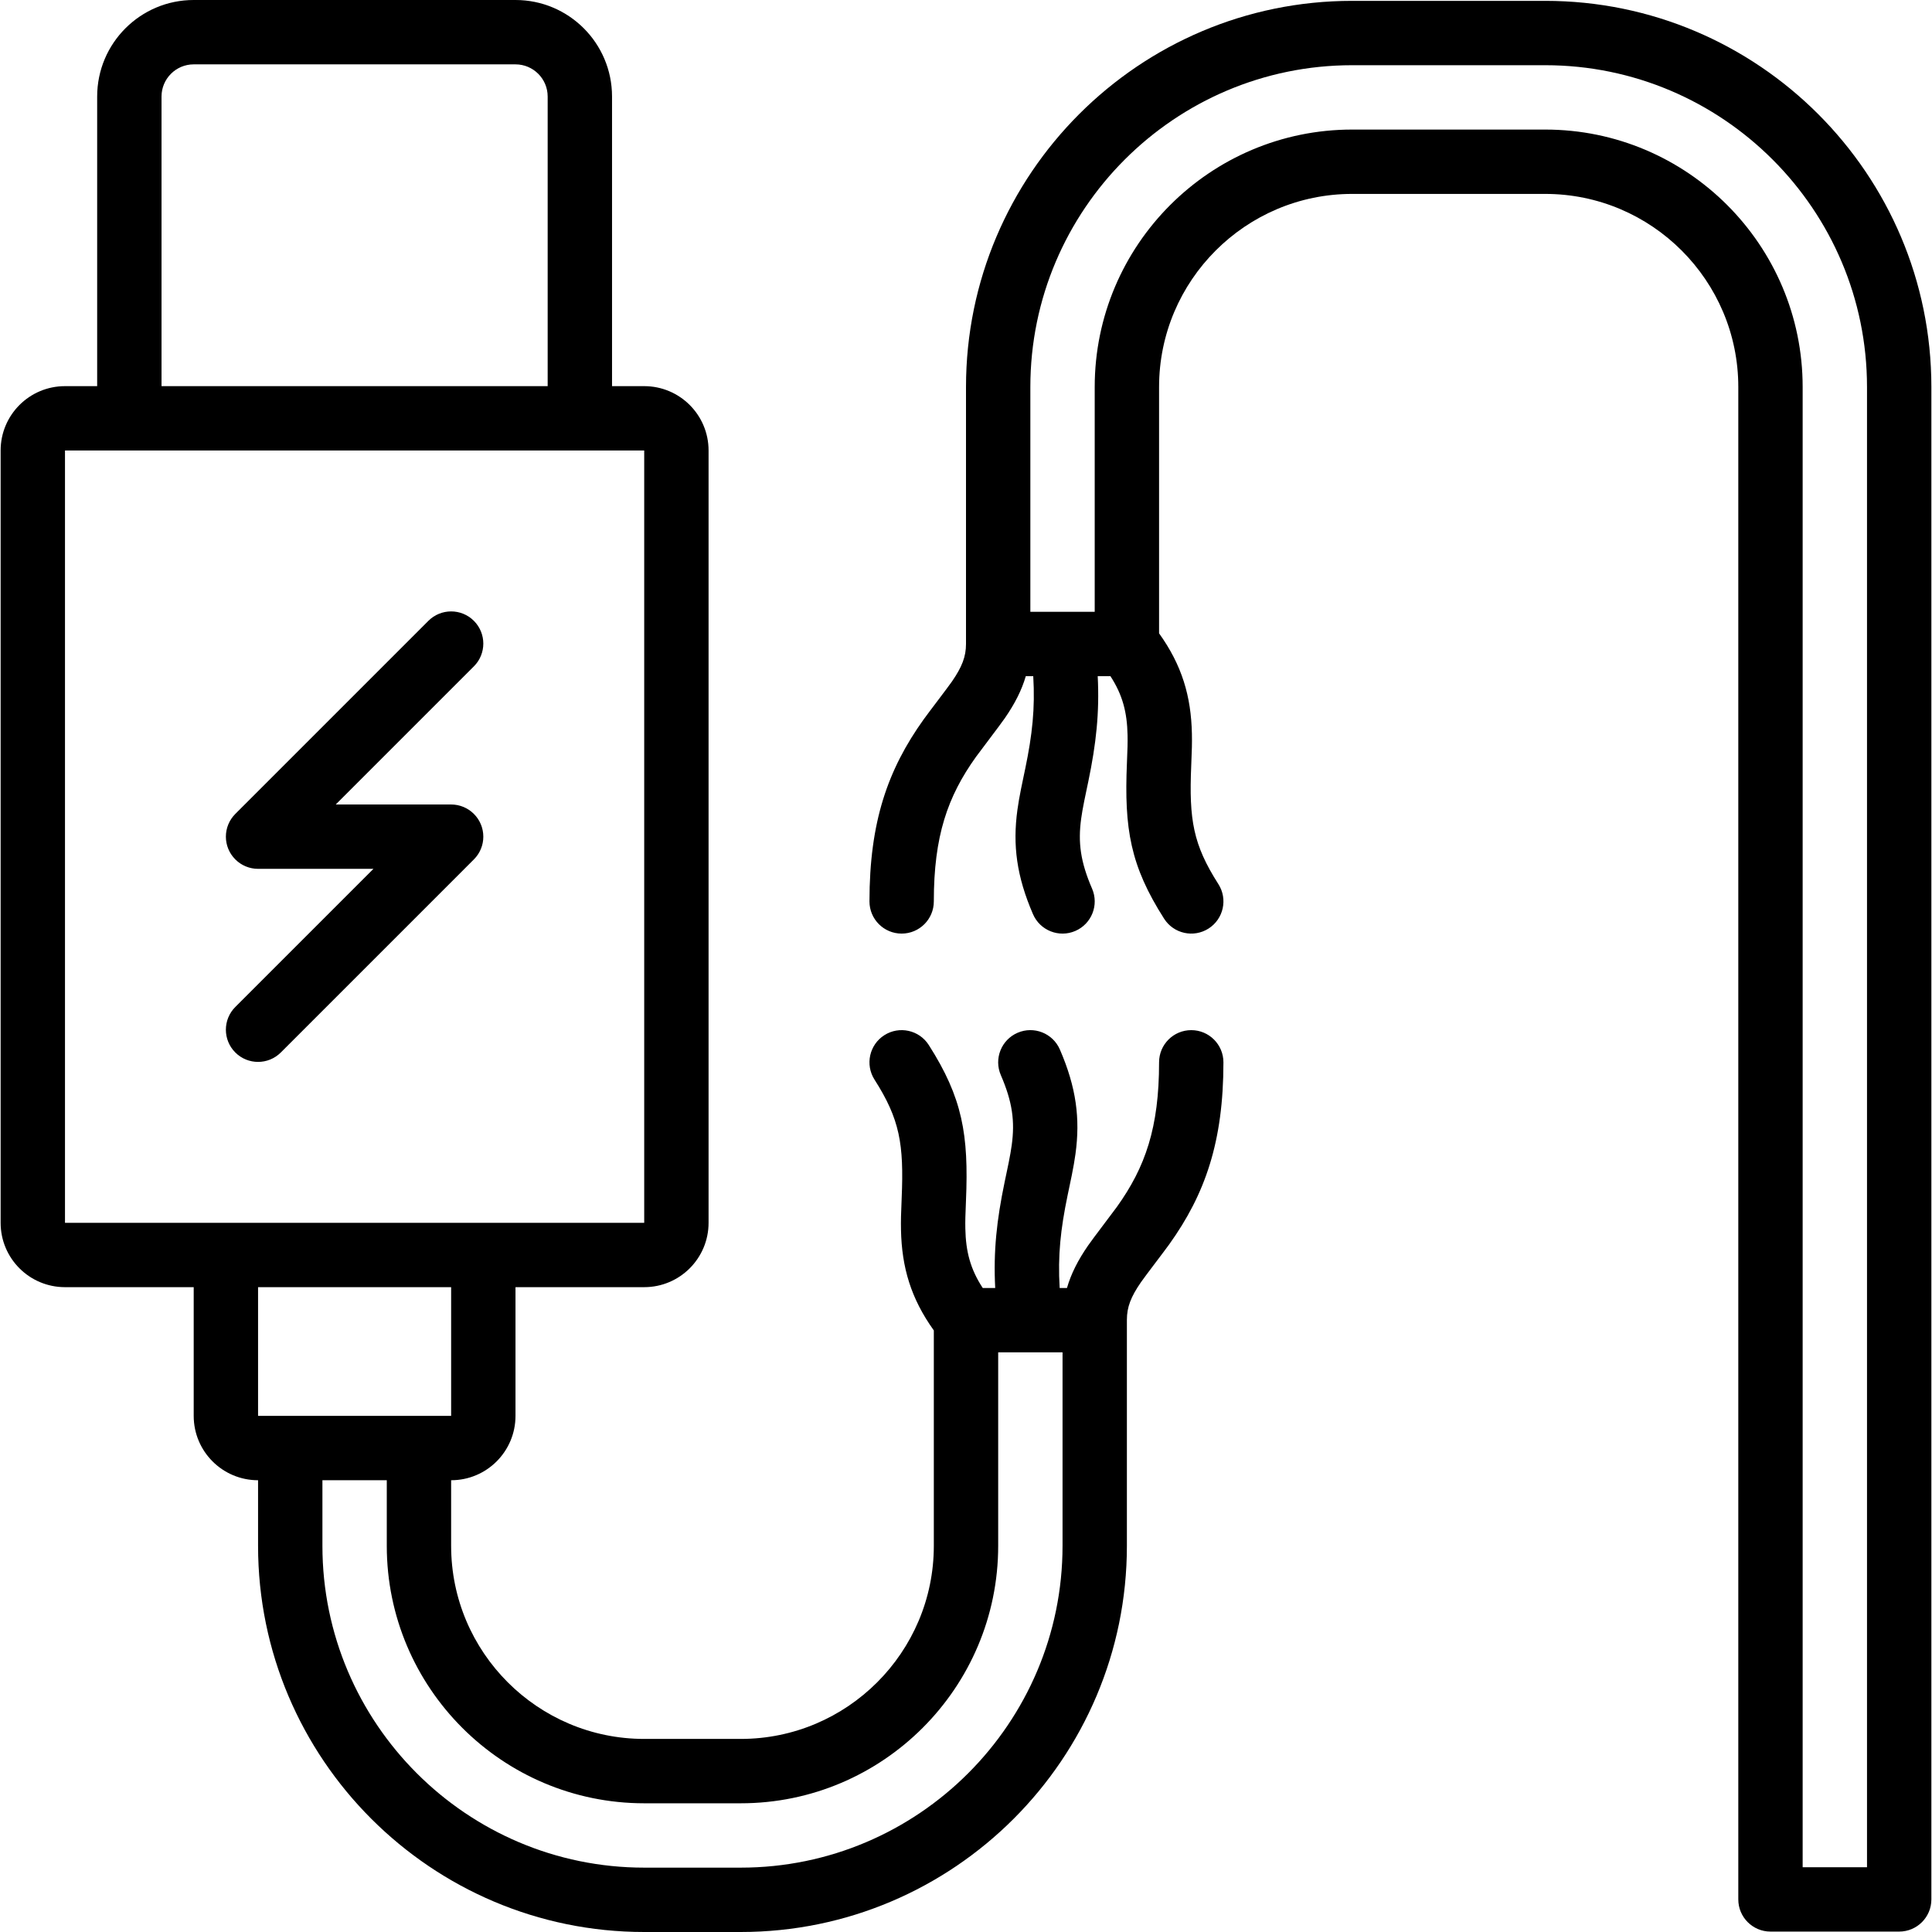
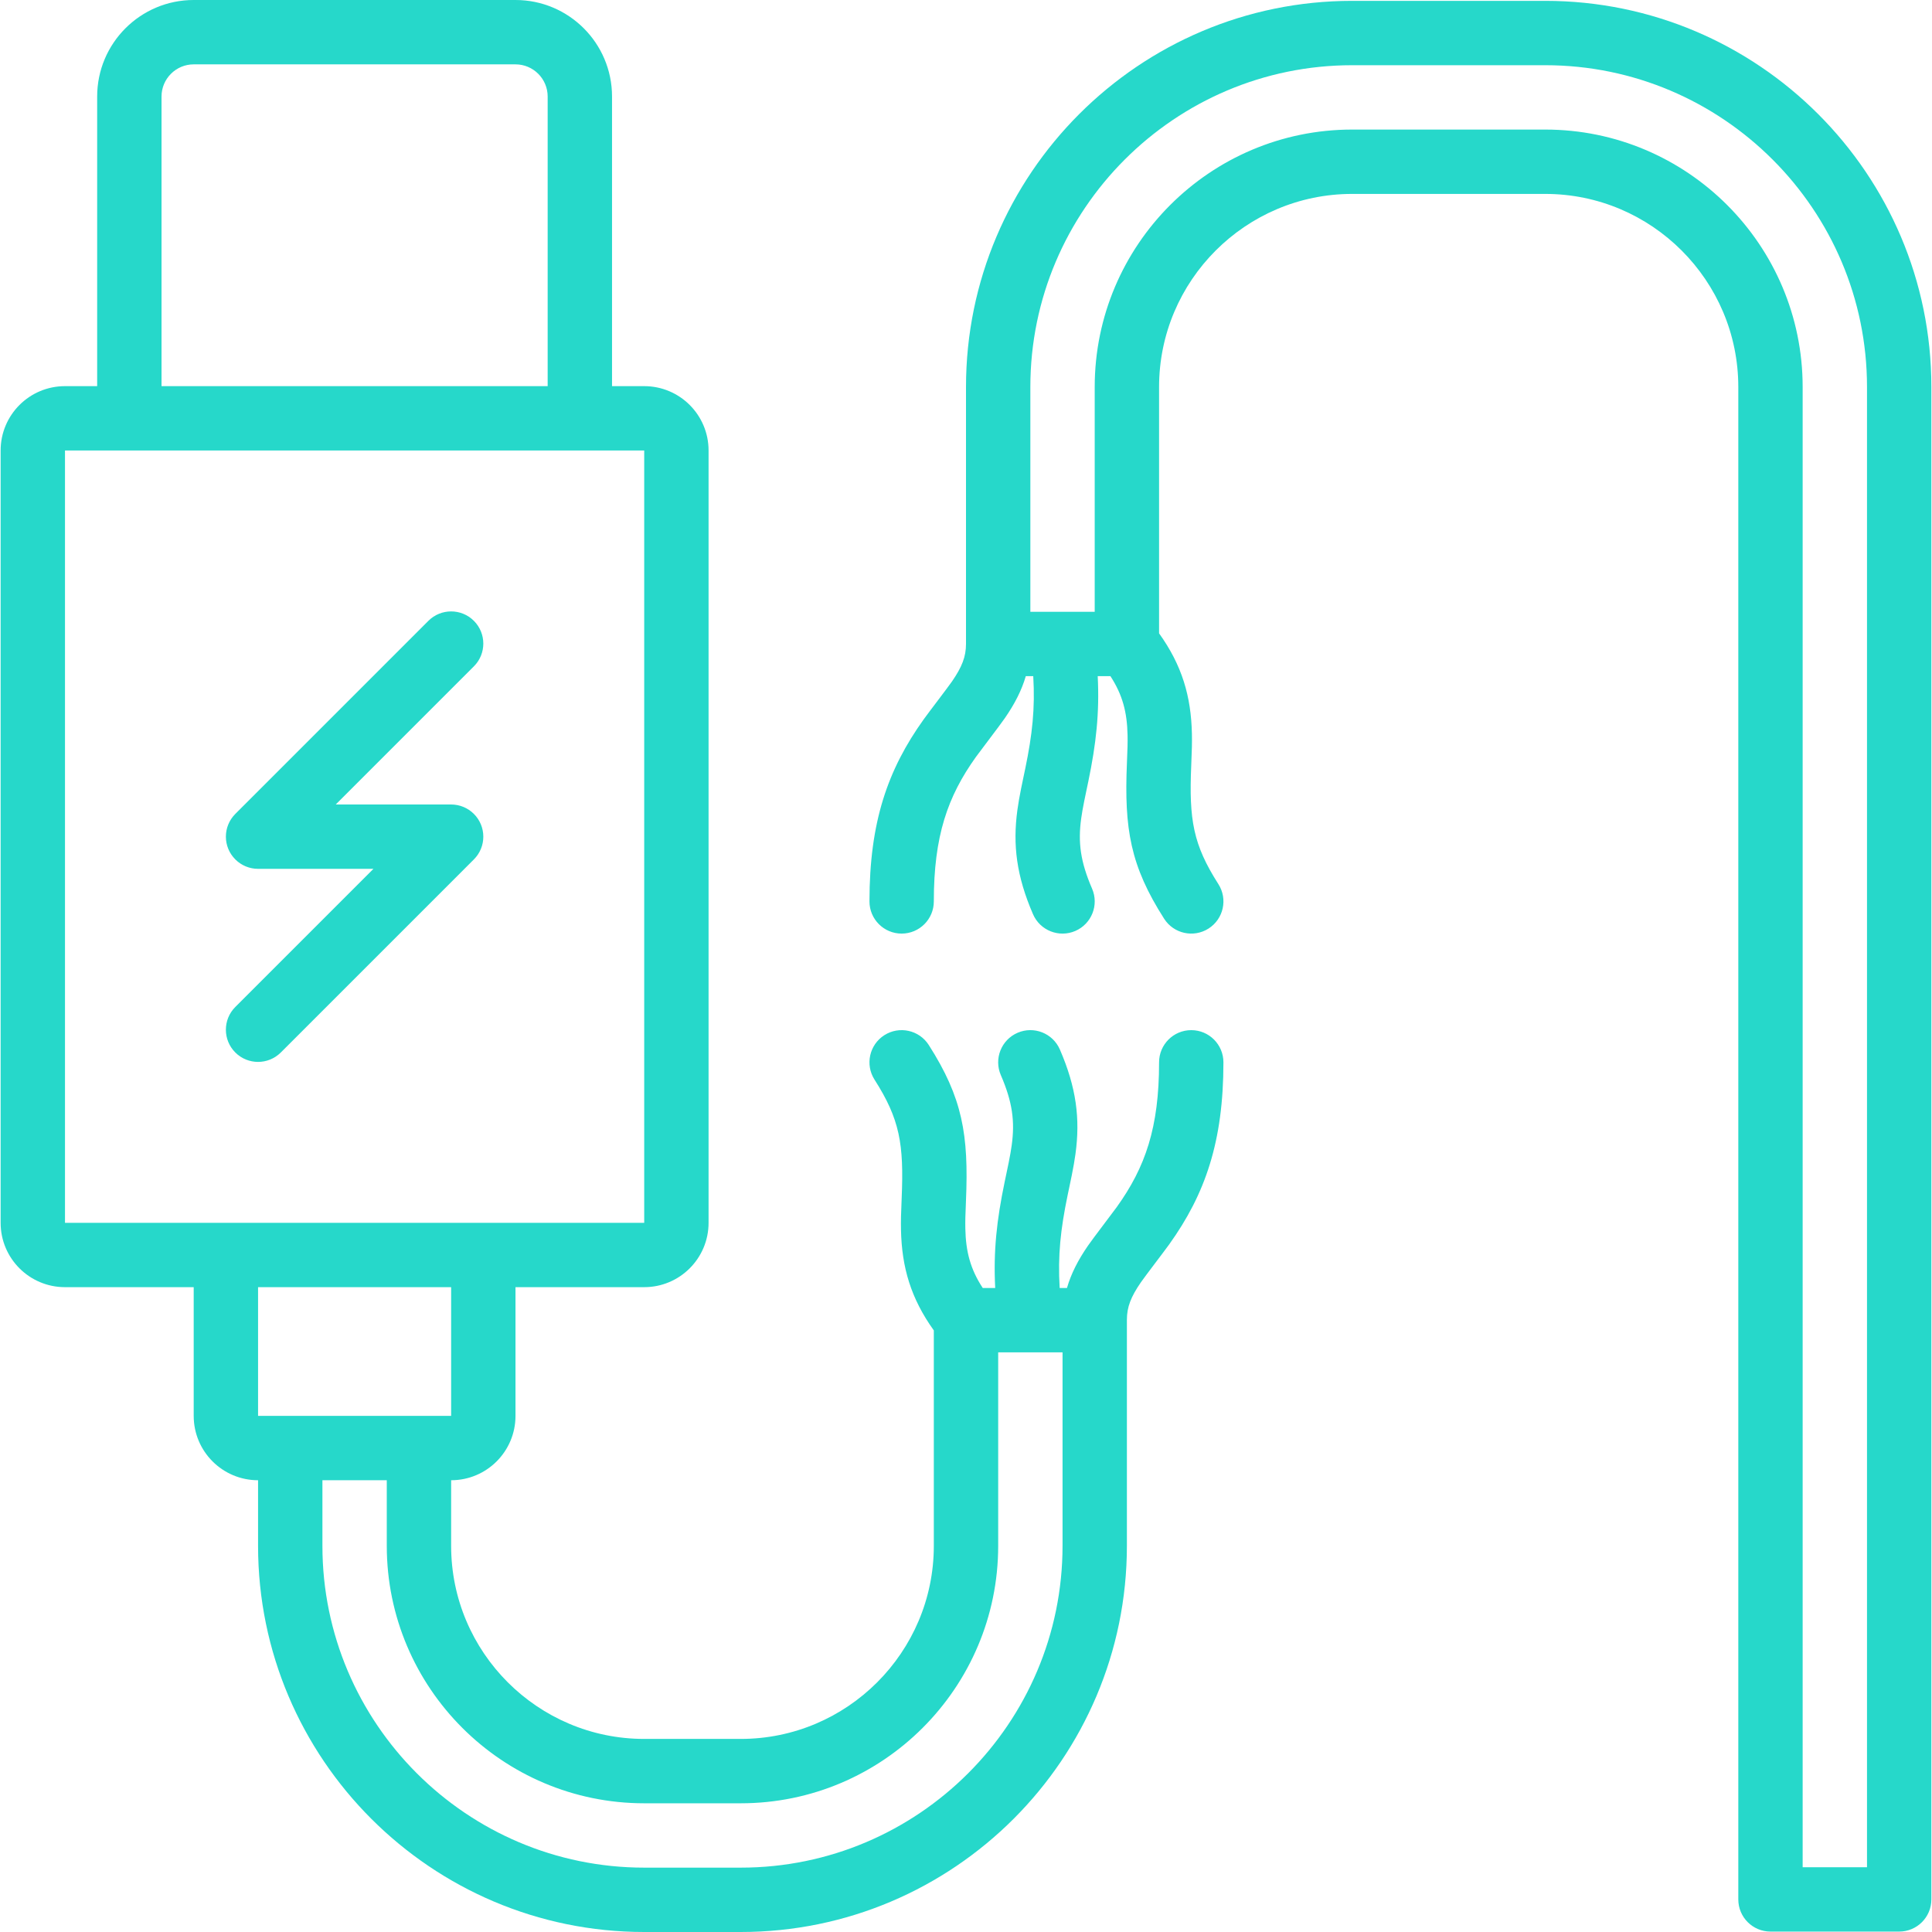
- <svg xmlns="http://www.w3.org/2000/svg" fill="#000000" height="800px" width="800px" version="1.1" id="Layer_1" viewBox="0 0 503.934 503.934" xml:space="preserve">
+ <svg xmlns="http://www.w3.org/2000/svg" fill="rgb(38 216 202)" height="800px" width="800px" version="1.1" id="Layer_1" viewBox="0 0 503.934 503.934" xml:space="preserve">
  <g>
    <g>
      <g>
        <path d="M61.376,274.525c3.278,3.278,8.592,3.278,11.87,0l50.36-50.36c0.196-0.196,0.381-0.402,0.557-0.616     c0.079-0.096,0.148-0.198,0.222-0.296c0.09-0.12,0.183-0.238,0.267-0.363c0.08-0.119,0.148-0.242,0.221-0.364     c0.067-0.113,0.138-0.223,0.201-0.339c0.067-0.125,0.123-0.253,0.183-0.381c0.057-0.121,0.117-0.24,0.169-0.364     c0.051-0.124,0.093-0.25,0.138-0.376c0.048-0.133,0.098-0.263,0.14-0.399c0.038-0.126,0.066-0.253,0.098-0.38     c0.035-0.139,0.074-0.275,0.102-0.417c0.029-0.145,0.046-0.292,0.067-0.438c0.018-0.125,0.042-0.248,0.054-0.374     c0.054-0.55,0.054-1.105,0-1.655c-0.012-0.127-0.036-0.249-0.054-0.374c-0.021-0.146-0.038-0.293-0.067-0.438     c-0.028-0.141-0.067-0.278-0.102-0.417c-0.032-0.127-0.06-0.255-0.098-0.38c-0.041-0.136-0.092-0.266-0.14-0.399     c-0.045-0.126-0.086-0.252-0.138-0.376c-0.051-0.124-0.112-0.243-0.169-0.364c-0.06-0.127-0.117-0.256-0.183-0.381     c-0.062-0.116-0.133-0.227-0.201-0.339c-0.073-0.122-0.142-0.245-0.221-0.364c-0.084-0.125-0.177-0.243-0.267-0.363     c-0.074-0.099-0.143-0.2-0.222-0.296c-0.351-0.428-0.743-0.82-1.171-1.171c-0.096-0.079-0.198-0.148-0.297-0.222     c-0.12-0.09-0.238-0.183-0.362-0.266c-0.119-0.08-0.243-0.149-0.366-0.222c-0.113-0.067-0.223-0.138-0.339-0.2     c-0.125-0.067-0.253-0.123-0.38-0.183c-0.121-0.057-0.24-0.117-0.364-0.169c-0.125-0.052-0.252-0.093-0.378-0.138     c-0.132-0.047-0.262-0.098-0.397-0.139c-0.127-0.038-0.255-0.066-0.383-0.099c-0.137-0.035-0.273-0.073-0.413-0.101     c-0.148-0.029-0.297-0.047-0.446-0.068c-0.122-0.017-0.242-0.041-0.366-0.053c-0.275-0.027-0.552-0.042-0.828-0.042H87.575     l36.032-36.032c3.278-3.278,3.278-8.592,0-11.87c-3.278-3.278-8.592-3.278-11.87,0l-50.36,50.36     c-0.196,0.196-0.381,0.402-0.557,0.616c-0.079,0.096-0.148,0.198-0.222,0.296c-0.09,0.12-0.183,0.238-0.267,0.363     c-0.08,0.119-0.148,0.242-0.221,0.364c-0.067,0.113-0.138,0.223-0.201,0.339c-0.067,0.125-0.123,0.253-0.183,0.381     c-0.057,0.121-0.117,0.24-0.169,0.364c-0.051,0.124-0.093,0.25-0.138,0.376c-0.048,0.133-0.098,0.263-0.14,0.399     c-0.038,0.126-0.066,0.253-0.098,0.38c-0.035,0.139-0.074,0.275-0.102,0.417c-0.029,0.145-0.046,0.292-0.067,0.438     c-0.018,0.125-0.042,0.248-0.054,0.374c-0.054,0.55-0.054,1.105,0,1.655c0.012,0.127,0.036,0.249,0.054,0.374     c0.021,0.146,0.038,0.293,0.067,0.438c0.028,0.141,0.067,0.278,0.102,0.417c0.032,0.127,0.06,0.255,0.098,0.38     c0.041,0.136,0.092,0.266,0.14,0.399c0.045,0.126,0.086,0.252,0.138,0.376c0.051,0.124,0.112,0.243,0.169,0.364     c0.06,0.127,0.117,0.256,0.183,0.381c0.062,0.116,0.133,0.227,0.201,0.339c0.073,0.122,0.142,0.245,0.221,0.364     c0.084,0.125,0.177,0.243,0.267,0.363c0.074,0.099,0.143,0.2,0.222,0.296c0.351,0.428,0.743,0.82,1.171,1.171     c0.096,0.079,0.198,0.148,0.297,0.222c0.12,0.09,0.238,0.183,0.362,0.266c0.119,0.08,0.243,0.149,0.366,0.222     c0.113,0.067,0.223,0.138,0.339,0.2c0.124,0.066,0.252,0.123,0.379,0.182c0.122,0.057,0.241,0.118,0.366,0.17     c0.124,0.051,0.25,0.093,0.376,0.138c0.133,0.048,0.263,0.098,0.399,0.14c0.127,0.038,0.255,0.066,0.383,0.099     c0.137,0.035,0.273,0.073,0.413,0.101c0.148,0.029,0.297,0.047,0.446,0.068c0.122,0.017,0.242,0.041,0.366,0.053     c0.275,0.027,0.552,0.042,0.828,0.042h30.097l-36.032,36.032C58.098,265.933,58.098,271.247,61.376,274.525z" />
        <path d="M310.721,268.697c-4.636,0-8.393,3.758-8.393,8.393c0,17.037-3.577,27.345-11.02,37.735     c-0.997,1.392-6.163,8.12-7.522,10.089c-2.593,3.757-4.409,7.308-5.484,11.042h-1.903c-0.512-8.481,0.235-15.332,2.075-24.201     c-0.032,0.156,0.862-4.094,1.099-5.279c0.414-2.067,0.717-3.792,0.949-5.489c1.261-9.208,0.224-17.315-4.065-27.23     c-1.841-4.255-6.782-6.211-11.036-4.371c-4.255,1.841-6.211,6.782-4.371,11.036c3.051,7.053,3.693,12.067,2.841,18.286     c-0.18,1.31-0.426,2.715-0.778,4.473c-0.218,1.088-1.092,5.243-1.075,5.162c-2.056,9.907-2.95,17.967-2.453,27.612h-3.252     c-3.225-4.918-4.417-9.502-4.539-15.491c-0.039-1.914,0.003-3.465,0.166-7.281c0.734-17.223-0.901-26.818-9.704-40.609     c-2.494-3.907-7.684-5.053-11.591-2.559s-5.053,7.684-2.559,11.591c6.584,10.315,7.683,16.764,7.083,30.863     c-0.178,4.174-0.226,5.95-0.178,8.338c0.199,9.763,2.584,17.884,8.563,26.213v56.192c0,27.763-22.598,50.361-50.361,50.361     h-25.18c-27.763,0-50.361-22.598-50.361-50.361v-17.114c9.27,0,16.787-7.511,16.787-16.787v-33.574h33.574     c9.27,0,16.787-7.511,16.787-16.787V117.508c0-9.276-7.517-16.787-16.787-16.787h-8.393V25.18c0-13.902-11.278-25.18-25.18-25.18     H50.524c-13.902,0-25.18,11.278-25.18,25.18v75.541h-8.393c-9.27,0-16.787,7.511-16.787,16.787v201.443     c0,9.276,7.517,16.787,16.787,16.787h33.574v33.574c0,9.276,7.517,16.787,16.787,16.787v17.114     c0,55.542,45.18,100.721,100.721,100.721h25.18c55.542,0,100.721-45.18,100.721-100.721v-58.863c0-0.019-0.003-0.037-0.003-0.056     c0-0.019,0.003-0.037,0.003-0.056c0-3.291,1.029-5.965,3.667-9.788c1.06-1.536,6.103-8.105,7.352-9.848     c9.412-13.138,14.16-26.822,14.16-47.511C319.114,272.455,315.357,268.697,310.721,268.697z M42.131,25.18     c0-4.631,3.763-8.393,8.393-8.393h83.934c4.631,0,8.393,3.763,8.393,8.393v75.541H42.131V25.18z M16.951,117.508h16.787h117.508     h16.787v201.443h-41.967H58.918H16.951V117.508z M117.672,335.738v33.574h-8.393H75.705h-8.393v-33.574H117.672z      M277.147,403.213c0,46.271-37.664,83.934-83.934,83.934h-25.18c-46.271,0-83.934-37.664-83.934-83.934v-17.114h16.787v17.114     c0,37.034,30.113,67.148,67.148,67.148h25.18c37.034,0,67.148-30.113,67.148-67.148v-50.47h16.787V403.213z" />
        <path d="M403.049,0.222h-50.361c-55.542,0-100.721,45.18-100.721,100.721v67.03c0,0,0,0.001,0,0.001s0,0.001,0,0.001     c0,3.291-1.029,5.965-3.667,9.788c-1.06,1.535-6.103,8.105-7.352,9.848c-9.412,13.138-14.161,26.822-14.161,47.511     c0,4.636,3.758,8.393,8.393,8.393s8.393-3.758,8.393-8.393c0-17.037,3.577-27.345,11.02-37.735     c0.997-1.392,6.163-8.12,7.522-10.089c2.568-3.72,4.371-7.238,5.45-10.933h1.943c0.5,8.434-0.249,15.265-2.081,24.095     c0.032-0.153-0.862,4.095-1.099,5.279c-0.414,2.068-0.717,3.792-0.949,5.489c-1.261,9.206-0.223,17.312,4.065,27.226     c1.841,4.255,6.781,6.211,11.036,4.371s6.211-6.782,4.371-11.036c-3.051-7.052-3.693-12.065-2.841-18.283     c0.18-1.31,0.426-2.715,0.778-4.473c0.218-1.087,1.092-5.24,1.076-5.162c2.048-9.869,2.944-17.907,2.459-27.507h3.314     c3.174,4.875,4.349,9.434,4.471,15.376c0.039,1.917-0.003,3.469-0.166,7.291c-0.734,17.223,0.901,26.818,9.705,40.606     c2.495,3.907,7.684,5.052,11.591,2.557c3.907-2.495,5.052-7.684,2.557-11.591c-6.584-10.311-7.682-16.759-7.082-30.858     c0.178-4.181,0.227-5.959,0.177-8.351c-0.201-9.757-2.586-17.874-8.563-26.198v-64.256c0-27.763,22.598-50.361,50.361-50.361     h50.361c27.763,0,50.361,22.598,50.361,50.361v394.492c0,4.636,3.758,8.393,8.393,8.393h33.574c4.636,0,8.393-3.758,8.393-8.393     V100.943C503.77,45.401,458.591,0.222,403.049,0.222z M486.983,487.041h-16.787V100.943c0-37.034-30.113-67.148-67.148-67.148     h-50.361c-37.034,0-67.148,30.113-67.148,67.148v58.637h-16.787v-58.637c0-46.271,37.664-83.934,83.934-83.934h50.361     c46.271,0,83.934,37.664,83.934,83.934V487.041z" />
      </g>
    </g>
  </g>
</svg>
